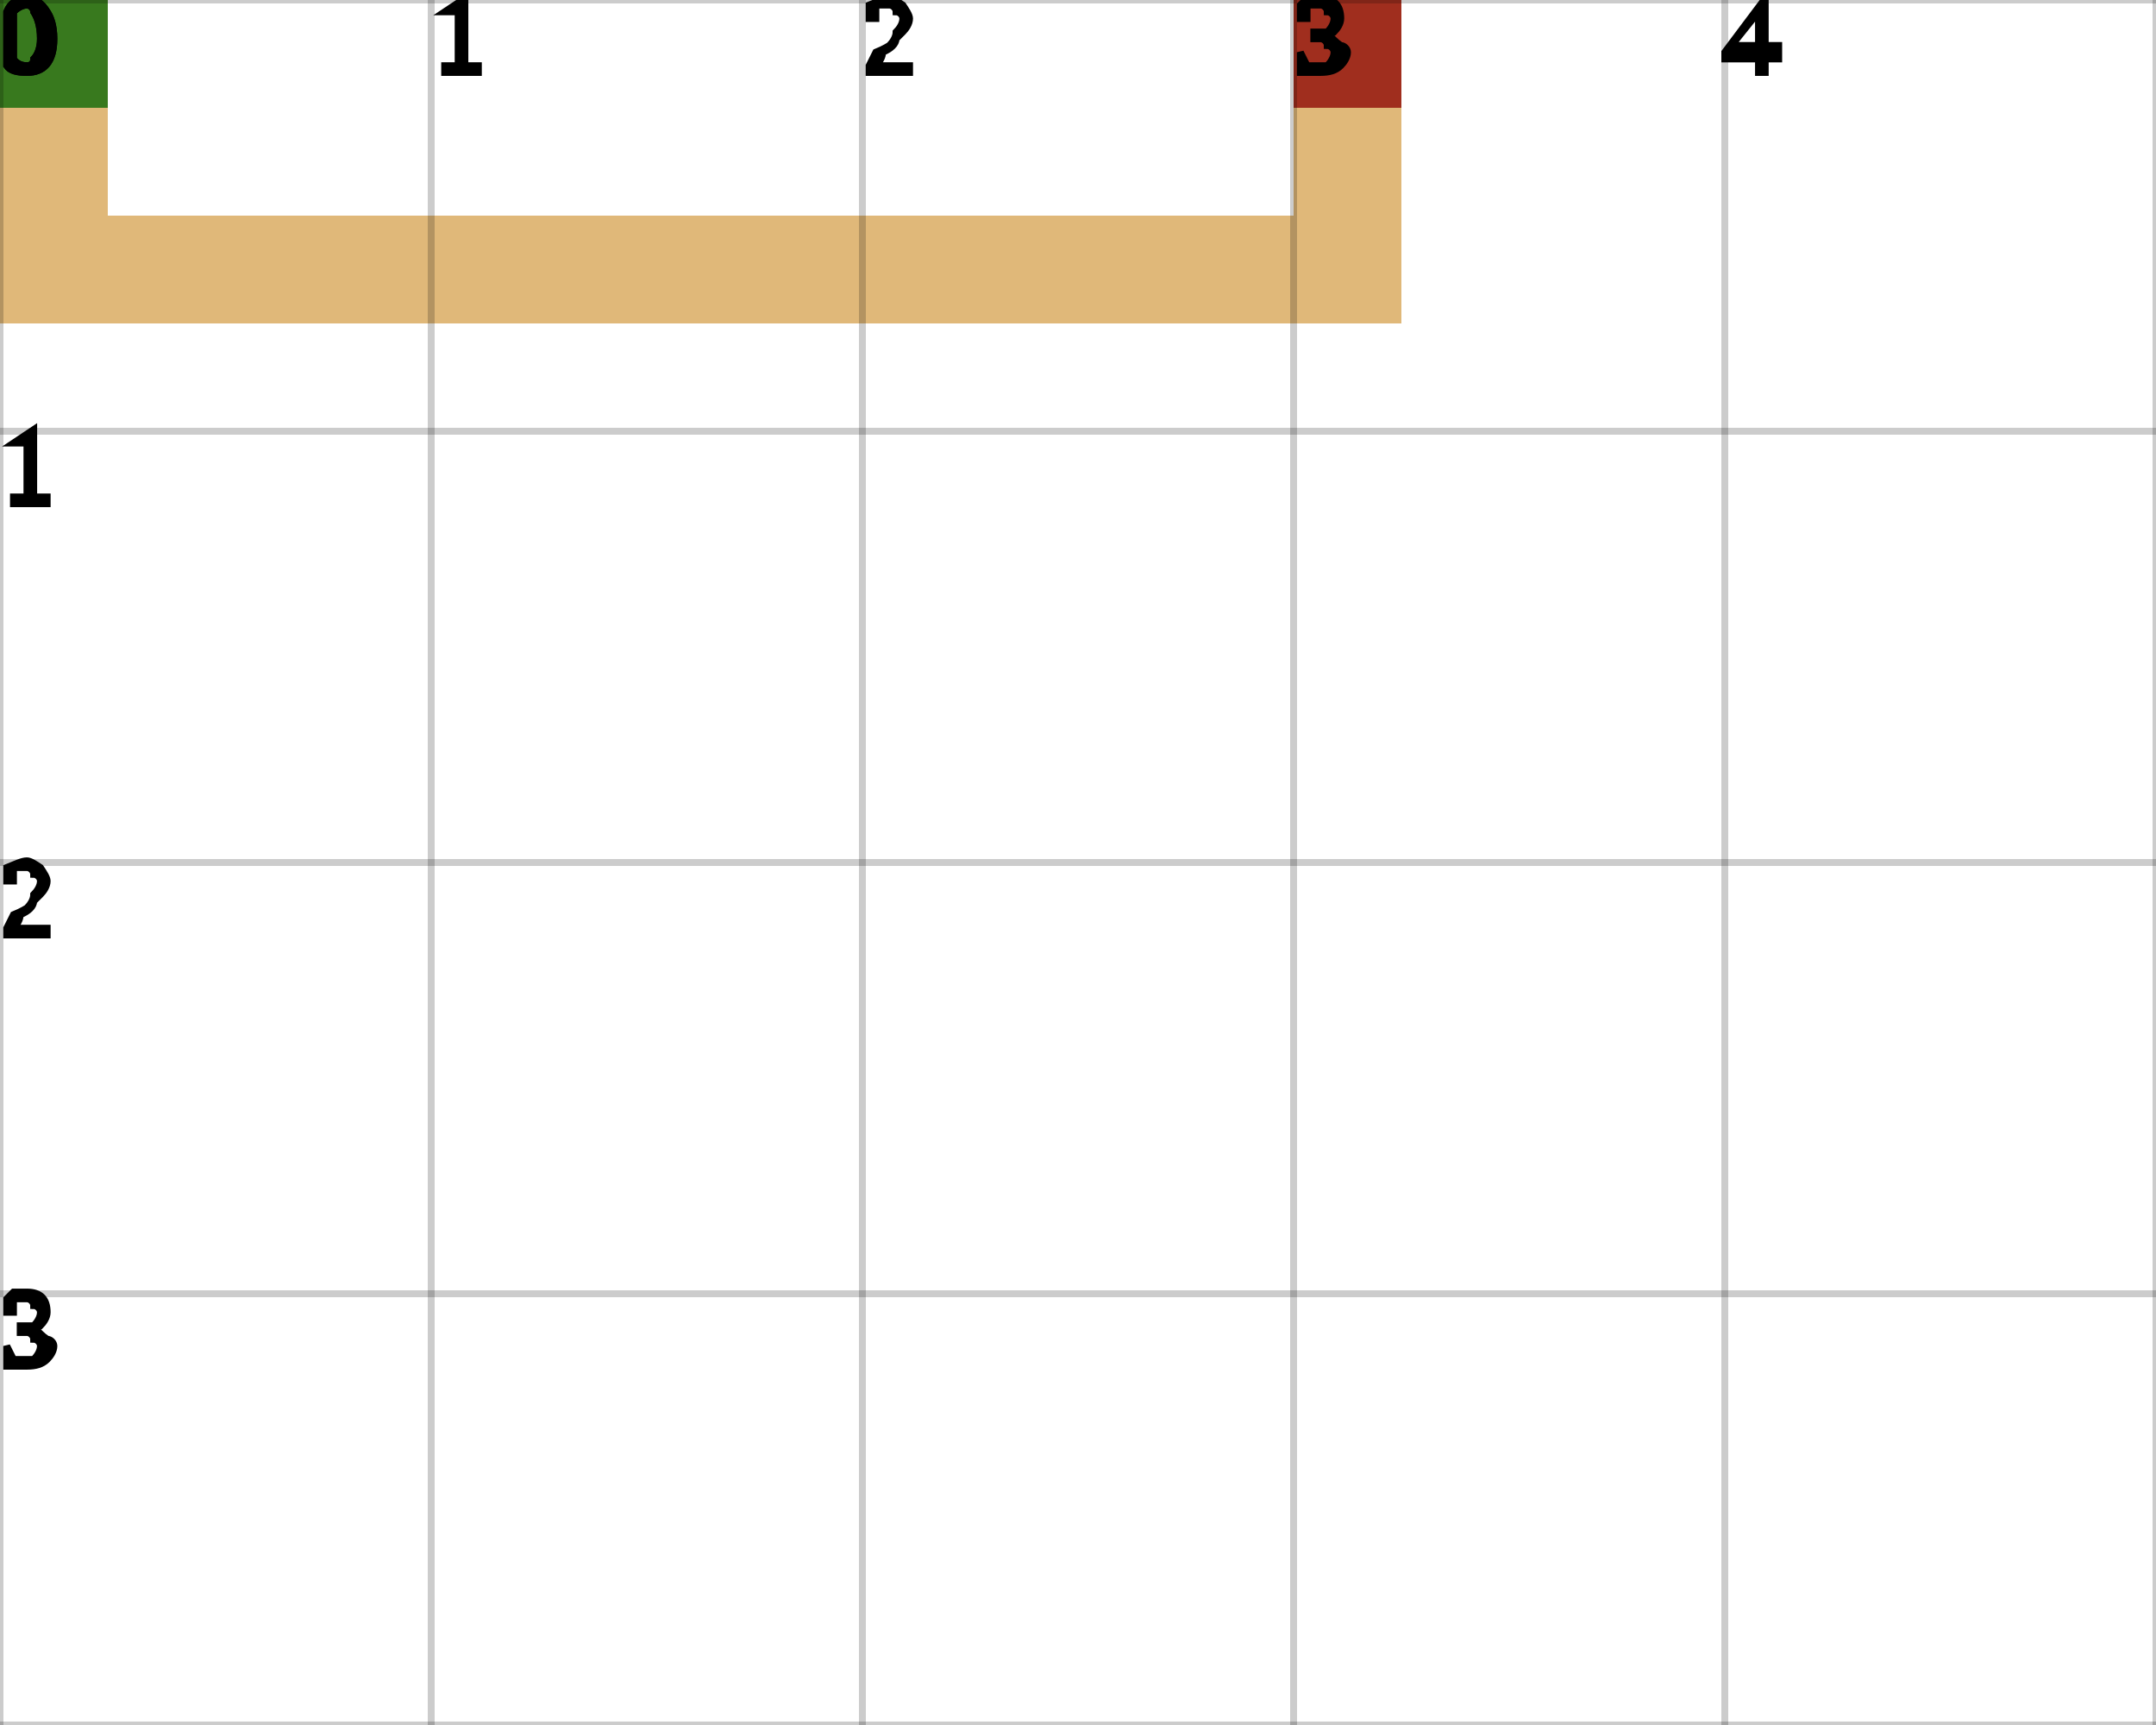
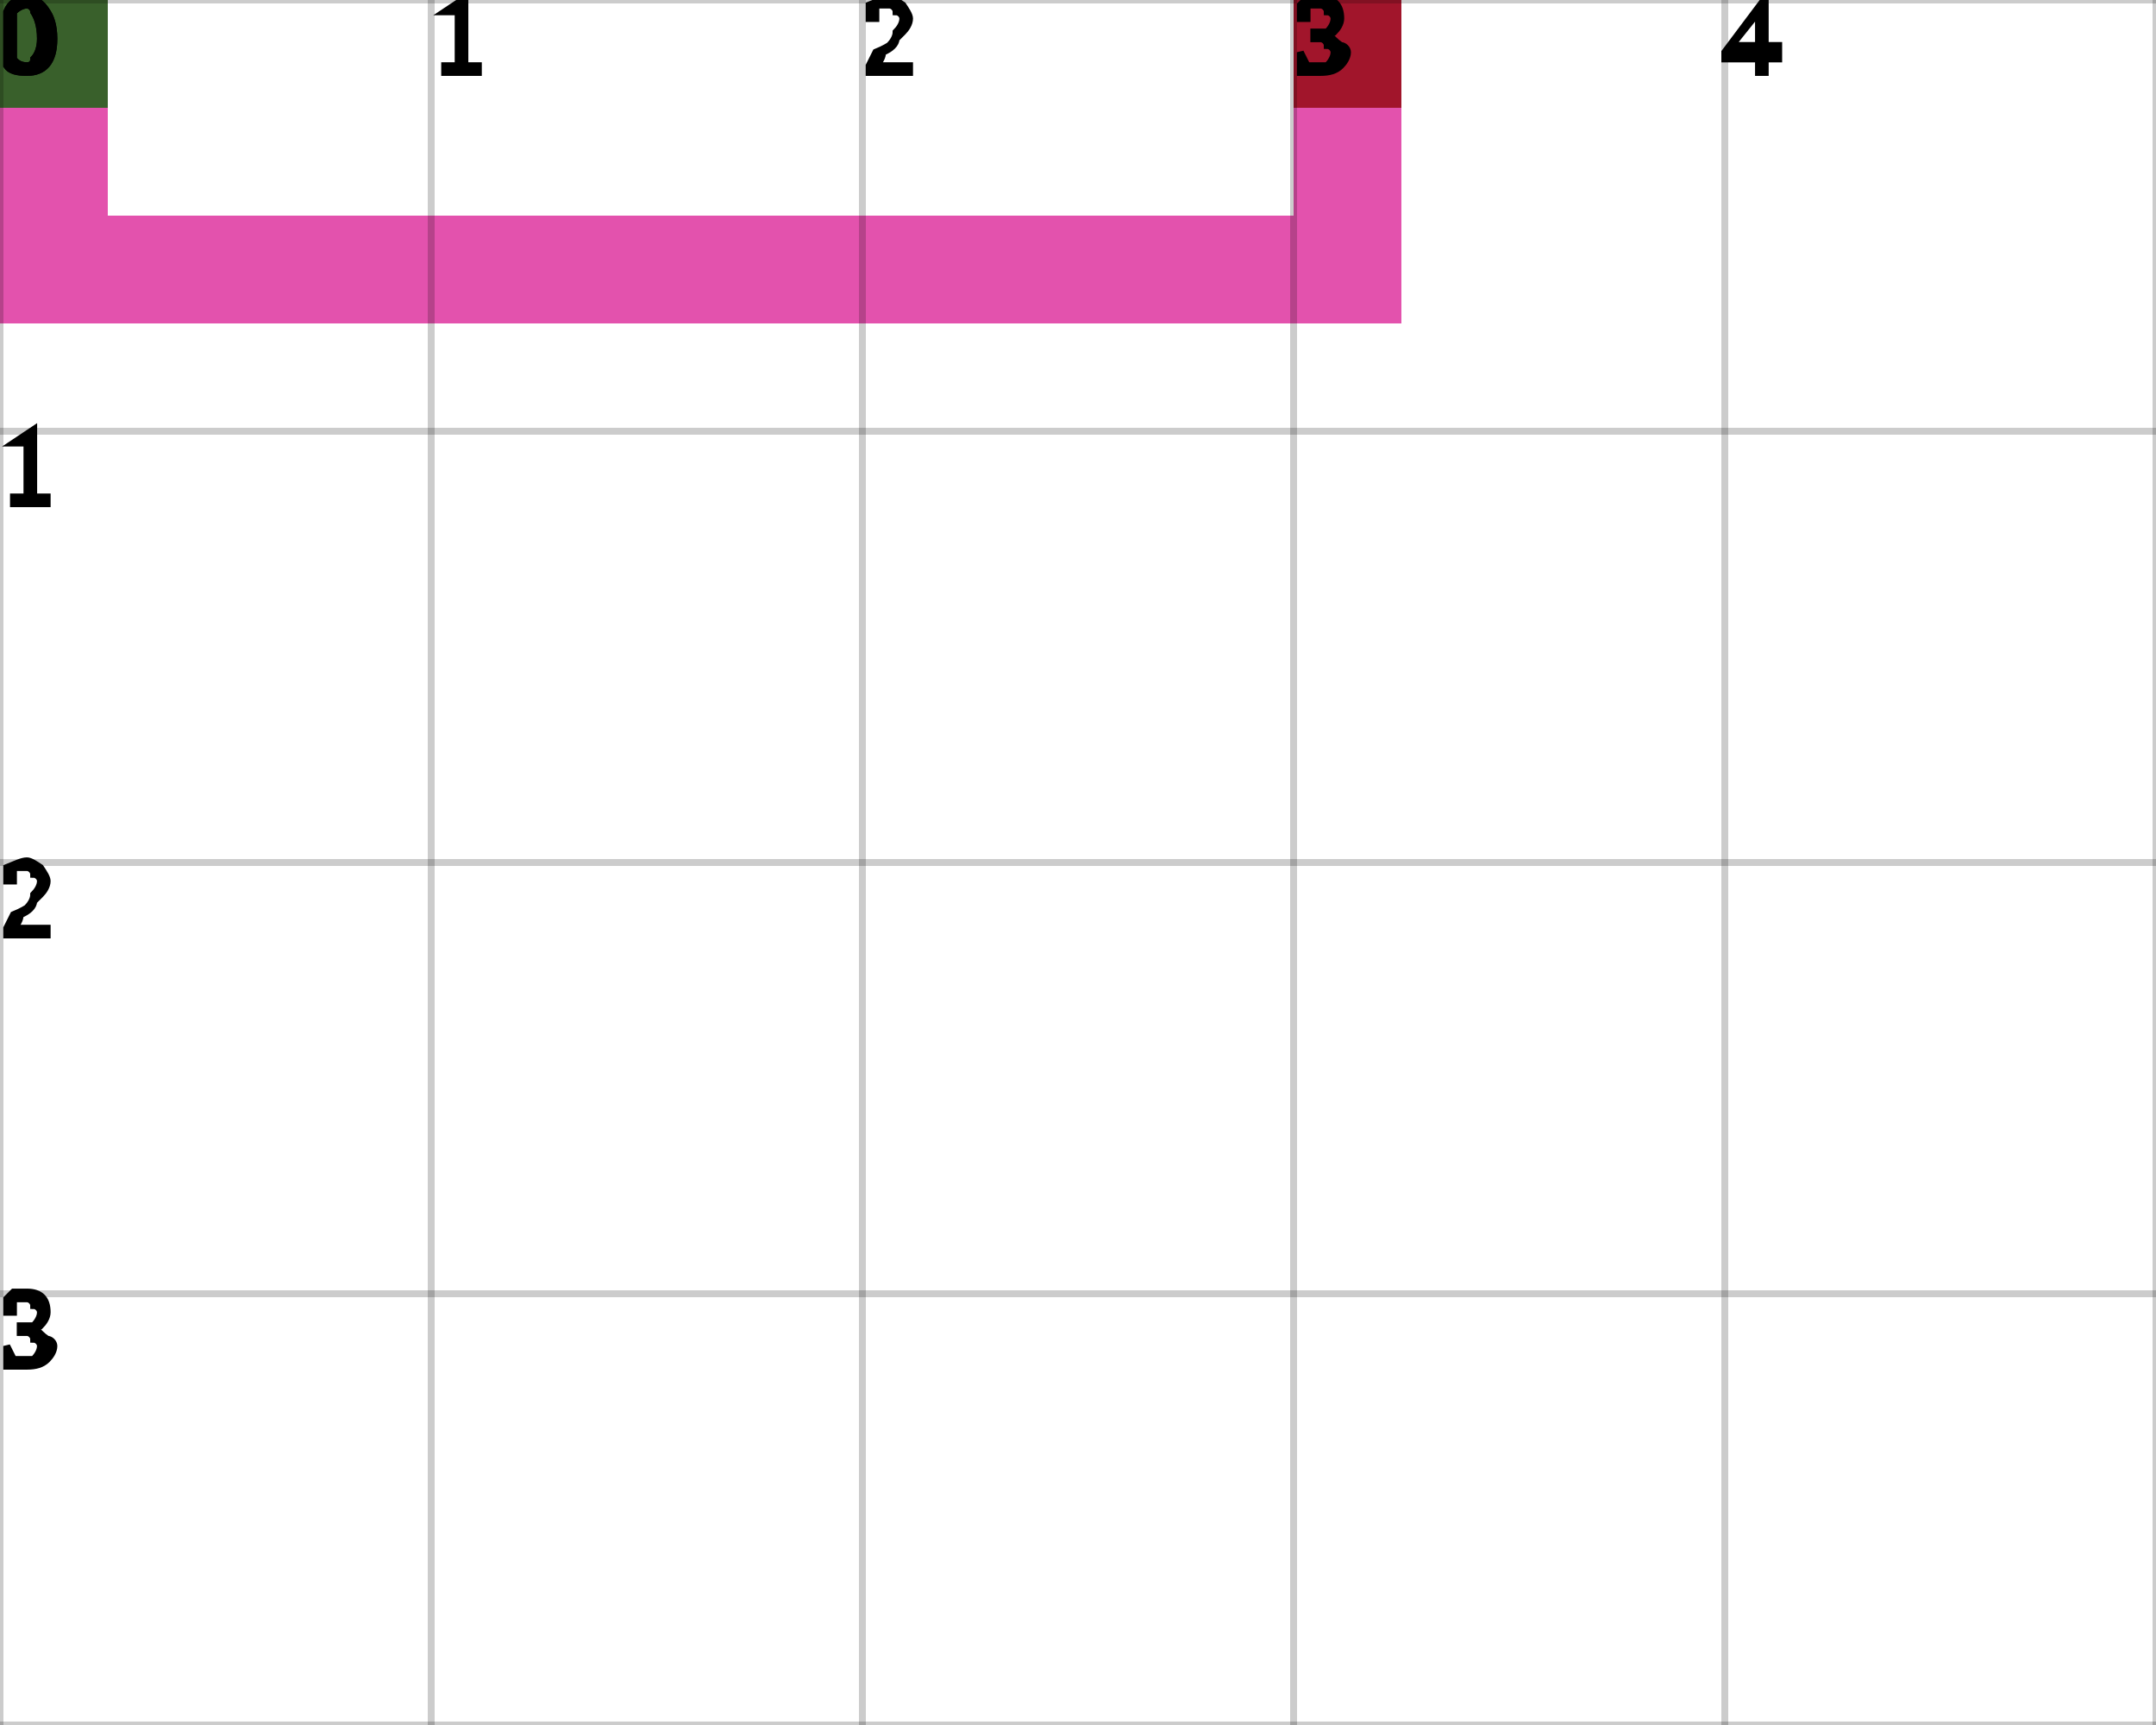
<svg xmlns="http://www.w3.org/2000/svg" height="100%" viewBox="0 0 5 4" width="100%" background-color="none">
-   <path d="M 0.25 0 L 0 0 L 0 0.75 L 0.25 0.75 Z" fill="#D5A04C" opacity="0.75" stroke="transparent" stroke-width="0.5" />
-   <path d="M 0.25 0.75 L 3.25 0.75 L 3.25 0.5 L 0.25 0.5 Z" fill="#D5A04C" opacity="0.75" stroke="transparent" stroke-width="0.5" />
-   <path d="M 3.25 0.5 L 3 0.5 L 3 0 L 3.25 0 Z" fill="#D5A04C" opacity="0.75" stroke="transparent" stroke-width="0.5" />
+   <path d="M 0.25 0 L 0 0 L 0 0.75 L 0.25 0.75 Z" fill="#D91891" opacity="0.75" stroke="transparent" stroke-width="0.5" />
+   <path d="M 0.25 0.75 L 3.25 0.75 L 3.25 0.5 L 0.25 0.5 Z" fill="#D91891" opacity="0.75" stroke="transparent" stroke-width="0.5" />
+   <path d="M 3.25 0.5 L 3 0.5 L 3 0 L 3.25 0 Z" fill="#D91891" opacity="0.75" stroke="transparent" stroke-width="0.5" />
  <rect fill="darkGreen" height="0.25" opacity="0.75" stroke="transparent" stroke-width="0.5" width="0.25" x="0" y="0" />
  <rect fill="darkRed" height="0.25" opacity="0.75" stroke="transparent" stroke-width="0.5" width="0.25" x="3" y="0" />
  <line dominant-baseline="hanging" fill="transparent" font-size="0.25" opacity="0.2" stroke="black" stroke-width="0.016" text-anchor="start" x1="0" x2="0" y1="0" y2="4" />
  <text dominant-baseline="hanging" fill="black" font-size="0.25" opacity="1" stroke="black" stroke-width="0.016" text-anchor="start" x="0" y="0">0</text>
  <line dominant-baseline="hanging" fill="transparent" font-size="0.25" opacity="0.2" stroke="black" stroke-width="0.016" text-anchor="start" x1="1" x2="1" y1="0" y2="4" />
  <text dominant-baseline="hanging" fill="black" font-size="0.25" opacity="1" stroke="black" stroke-width="0.016" text-anchor="start" x="1" y="0">1</text>
  <line dominant-baseline="hanging" fill="transparent" font-size="0.25" opacity="0.2" stroke="black" stroke-width="0.016" text-anchor="start" x1="2" x2="2" y1="0" y2="4" />
  <text dominant-baseline="hanging" fill="black" font-size="0.25" opacity="1" stroke="black" stroke-width="0.016" text-anchor="start" x="2" y="0">2</text>
  <line dominant-baseline="hanging" fill="transparent" font-size="0.25" opacity="0.2" stroke="black" stroke-width="0.016" text-anchor="start" x1="3" x2="3" y1="0" y2="4" />
  <text dominant-baseline="hanging" fill="black" font-size="0.25" opacity="1" stroke="black" stroke-width="0.016" text-anchor="start" x="3" y="0">3</text>
  <line dominant-baseline="hanging" fill="transparent" font-size="0.25" opacity="0.2" stroke="black" stroke-width="0.016" text-anchor="start" x1="4" x2="4" y1="0" y2="4" />
  <text dominant-baseline="hanging" fill="black" font-size="0.25" opacity="1" stroke="black" stroke-width="0.016" text-anchor="start" x="4" y="0">4</text>
  <line dominant-baseline="hanging" fill="transparent" font-size="0.25" opacity="0.2" stroke="black" stroke-width="0.016" text-anchor="start" x1="5" x2="5" y1="0" y2="4" />
  <line dominant-baseline="hanging" fill="transparent" font-size="0.25" opacity="0.2" stroke="black" stroke-width="0.016" text-anchor="start" x1="0" x2="5" y1="0" y2="0" />
  <text dominant-baseline="hanging" fill="black" font-size="0.25" opacity="1" stroke="black" stroke-width="0.016" text-anchor="start" x="0" y="0">0</text>
  <line dominant-baseline="hanging" fill="transparent" font-size="0.25" opacity="0.2" stroke="black" stroke-width="0.016" text-anchor="start" x1="0" x2="5" y1="1" y2="1" />
  <text dominant-baseline="hanging" fill="black" font-size="0.25" opacity="1" stroke="black" stroke-width="0.016" text-anchor="start" x="0" y="1">1</text>
  <line dominant-baseline="hanging" fill="transparent" font-size="0.25" opacity="0.2" stroke="black" stroke-width="0.016" text-anchor="start" x1="0" x2="5" y1="2" y2="2" />
  <text dominant-baseline="hanging" fill="black" font-size="0.25" opacity="1" stroke="black" stroke-width="0.016" text-anchor="start" x="0" y="2">2</text>
  <line dominant-baseline="hanging" fill="transparent" font-size="0.25" opacity="0.2" stroke="black" stroke-width="0.016" text-anchor="start" x1="0" x2="5" y1="3" y2="3" />
  <text dominant-baseline="hanging" fill="black" font-size="0.25" opacity="1" stroke="black" stroke-width="0.016" text-anchor="start" x="0" y="3">3</text>
  <line dominant-baseline="hanging" fill="transparent" font-size="0.25" opacity="0.2" stroke="black" stroke-width="0.016" text-anchor="start" x1="0" x2="5" y1="4" y2="4" />
</svg>
